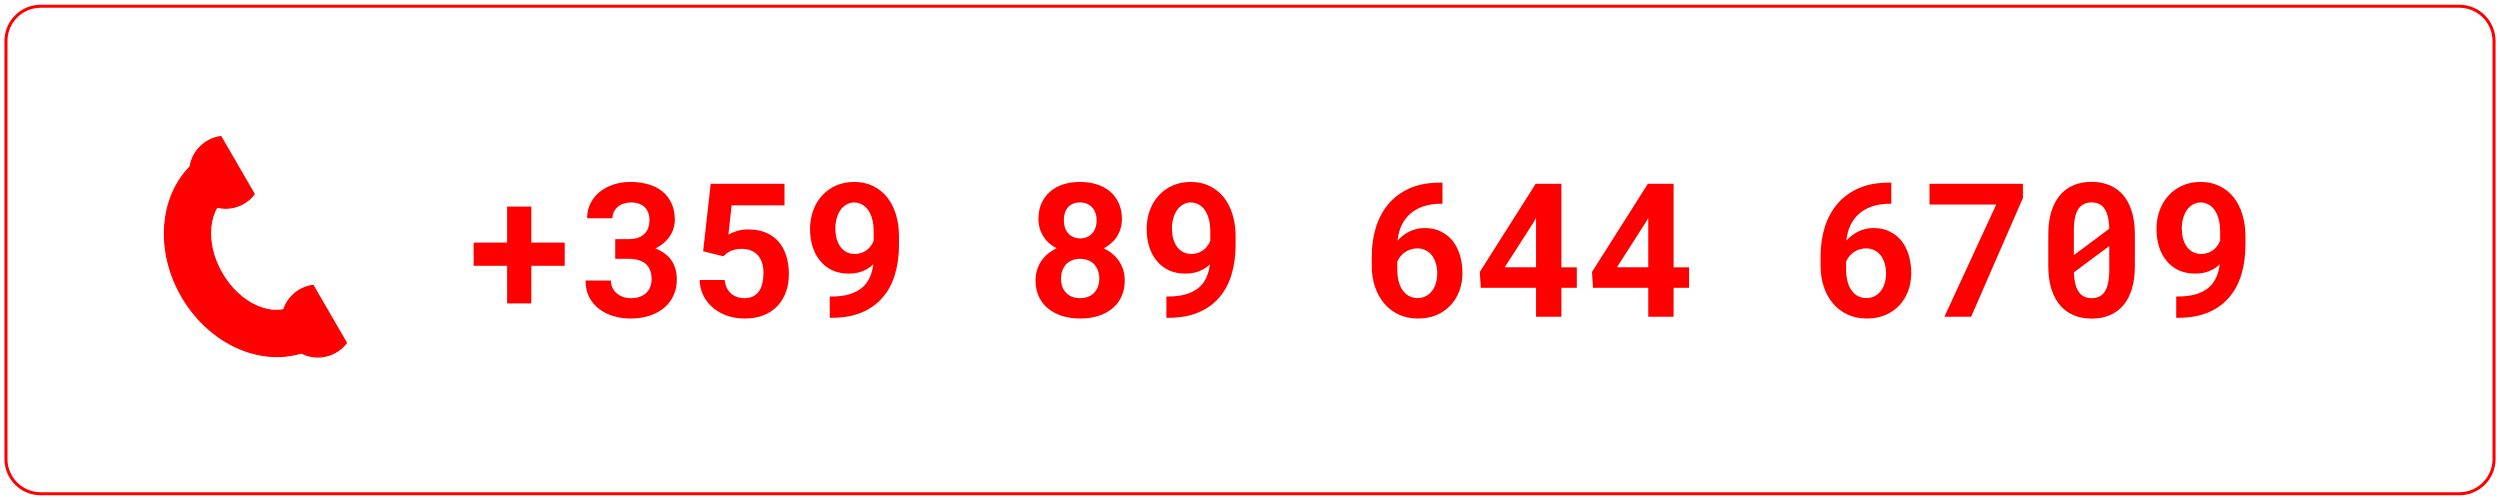
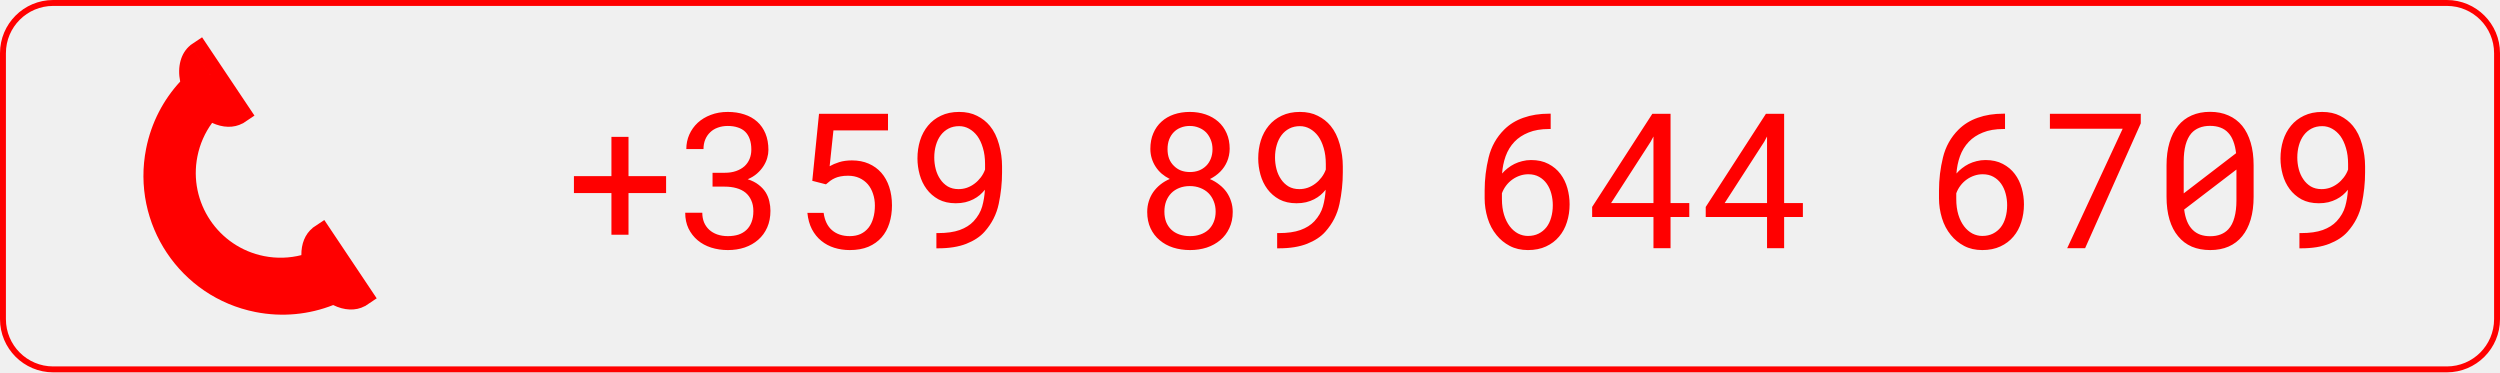
- <svg xmlns="http://www.w3.org/2000/svg" version="1.1" viewBox="70.0 188.0 820.0 164.0" fill="none" stroke="none" stroke-linecap="square" stroke-miterlimit="10">
-   <clipPath id="p.0">
-     <path d="m0 0l960.0 0l0 540.0l-960.0 0l0 -540.0z" clip-rule="nonzero" />
-   </clipPath>
-   <g clip-path="url(#p.0)">
-     <path fill="#ffffff" d="m0 0l960.0 0l0 540.0l-960.0 0z" fill-rule="evenodd" />
-     <path fill="#ff0000" d="m174.1 301.465l0 0c-14.542 8.402 -34.467 1.125 -44.504 -16.252c-10.037 -17.377 -6.385 -38.275 8.157 -46.677l7.605 13.166l0 0c-7.271 4.201 -8.434 15.799 -2.597 25.905c5.837 10.106 16.463 14.893 23.734 10.692z" fill-rule="evenodd" />
-     <path stroke="#ff0000" stroke-width="0.375" stroke-linejoin="round" stroke-linecap="butt" d="m174.1 301.465l0 0c-14.542 8.402 -34.467 1.125 -44.504 -16.252c-10.037 -17.377 -6.385 -38.275 8.157 -46.677l7.605 13.166l0 0c-7.271 4.201 -8.434 15.799 -2.597 25.905c5.837 10.106 16.463 14.893 23.734 10.692z" fill-rule="evenodd" />
-     <path fill="#ff0000" d="m153.398 251.662c-3.246 4.244 -8.937 5.778 -13.876 3.741c-4.939 -2.037 -7.894 -7.137 -7.205 -12.435c0.689 -5.298 4.851 -9.473 10.147 -10.178z" fill-rule="evenodd" />
-     <path stroke="#ff0000" stroke-width="0.375" stroke-linejoin="round" stroke-linecap="butt" d="m153.398 251.662c-3.246 4.244 -8.937 5.778 -13.876 3.741c-4.939 -2.037 -7.894 -7.137 -7.205 -12.435c0.689 -5.298 4.851 -9.473 10.147 -10.178z" fill-rule="evenodd" />
-     <path fill="#ff0000" d="m183.633 300.464c-3.246 4.244 -8.937 5.778 -13.876 3.741c-4.939 -2.037 -7.894 -7.137 -7.205 -12.435c0.689 -5.298 4.851 -9.473 10.147 -10.178z" fill-rule="evenodd" />
-     <path stroke="#ff0000" stroke-width="0.375" stroke-linejoin="round" stroke-linecap="butt" d="m183.633 300.464c-3.246 4.244 -8.937 5.778 -13.876 3.741c-4.939 -2.037 -7.894 -7.137 -7.205 -12.435c0.689 -5.298 4.851 -9.473 10.147 -10.178z" fill-rule="evenodd" />
-     <path fill="#000000" fill-opacity="0.0" d="m71.953 201.447l0 0c0 -6.296 5.104 -11.4 11.4 -11.4l793.295 0c3.023 0 5.923 1.201 8.061 3.339c2.138 2.138 3.339 5.037 3.339 8.061l0 137.106c0 6.296 -5.104 11.4 -11.4 11.4l-793.295 0c-6.296 0 -11.4 -5.104 -11.4 -11.4z" fill-rule="evenodd" />
-     <path stroke="#ff0000" stroke-width="1.0" stroke-linejoin="round" stroke-linecap="butt" d="m71.953 201.447l0 0c0 -6.296 5.104 -11.4 11.4 -11.4l793.295 0c3.023 0 5.923 1.201 8.061 3.339c2.138 2.138 3.339 5.037 3.339 8.061l0 137.106c0 6.296 -5.104 11.4 -11.4 11.4l-793.295 0c-6.296 0 -11.4 -5.104 -11.4 -11.4z" fill-rule="evenodd" />
-     <path fill="#ff0000" d="m244.271 267.567l0 -11.797l-7.938 0l0 11.797l-10.984 0l0 7.609l10.984 0l0 12.328l7.938 0l0 -12.328l10.953 0l0 -7.609l-10.953 0zm27.522 -1.141l0 6.469l4.516 0q1.703 0 3.062 0.391q1.375 0.391 2.359 1.203q0.953 0.797 1.469 2.062q0.516 1.25 0.516 3.016q0 1.406 -0.438 2.547q-0.438 1.141 -1.281 1.922q-0.859 0.859 -2.156 1.312q-1.281 0.453 -2.906 0.453q-1.438 0 -2.641 -0.438q-1.188 -0.438 -2.047 -1.203q-0.906 -0.75 -1.391 -1.812q-0.469 -1.062 -0.469 -2.328l-8.328 0q0 3.172 1.234 5.516q1.25 2.328 3.312 3.859q2.078 1.562 4.719 2.328q2.656 0.75 5.438 0.75q3.234 0 6.031 -0.844q2.797 -0.859 4.844 -2.5q2.031 -1.625 3.188 -4.016q1.172 -2.391 1.172 -5.453q0 -1.734 -0.422 -3.281q-0.406 -1.562 -1.281 -2.891q-0.859 -1.281 -2.203 -2.297q-1.328 -1.016 -3.156 -1.688q1.562 -0.75 2.75 -1.781q1.203 -1.031 2.016 -2.25q0.812 -1.234 1.219 -2.594q0.422 -1.359 0.422 -2.766q0 -3.062 -1.062 -5.375q-1.062 -2.328 -2.969 -3.922q-1.922 -1.547 -4.625 -2.344q-2.688 -0.797 -5.922 -0.797q-3.0 0 -5.594 0.875q-2.578 0.859 -4.5 2.422q-1.922 1.594 -3.016 3.781q-1.078 2.172 -1.078 4.844l8.312 0q0 -1.203 0.484 -2.156q0.484 -0.953 1.312 -1.641q0.812 -0.672 1.906 -1.031q1.094 -0.359 2.344 -0.359q1.531 0 2.688 0.422q1.156 0.422 1.906 1.172q0.75 0.781 1.125 1.844q0.375 1.062 0.375 2.344q0 1.328 -0.375 2.453q-0.375 1.109 -1.125 1.891q-0.812 0.906 -2.125 1.406q-1.297 0.484 -3.094 0.484l-4.516 0zm28.834 3.984l6.656 1.641q0.469 -0.469 1.0 -0.906q0.547 -0.438 1.234 -0.766q0.688 -0.328 1.578 -0.531q0.906 -0.219 2.141 -0.219q1.828 0 3.172 0.578q1.344 0.562 2.25 1.609q0.891 1.047 1.328 2.5q0.438 1.453 0.438 3.188q0 1.766 -0.344 3.297q-0.344 1.531 -1.062 2.641q-0.75 1.094 -1.938 1.734q-1.188 0.625 -2.859 0.625q-2.719 0 -4.469 -1.547q-1.75 -1.562 -2.062 -4.406l-8.203 0q0.094 3.016 1.359 5.375q1.281 2.344 3.312 3.969q2.047 1.609 4.656 2.453q2.625 0.828 5.438 0.828q3.719 0 6.438 -1.156q2.734 -1.172 4.531 -3.188q1.781 -2.0 2.656 -4.625q0.875 -2.641 0.875 -5.578q0 -3.438 -0.906 -6.156q-0.891 -2.734 -2.578 -4.625q-1.703 -1.891 -4.172 -2.891q-2.469 -1.0 -5.609 -1.0q-2.219 0 -3.938 0.578q-1.703 0.562 -2.625 1.094l1.047 -9.578l17.344 0l0 -7.062l-24.203 0l-2.484 22.125zm42.1 14.844l-0.562 0l0 6.984l0.625 0q5.781 0 9.938 -1.781q4.172 -1.781 6.859 -4.984q2.703 -3.172 3.984 -7.547q1.297 -4.375 1.297 -9.578l0 -2.875q0 -3.906 -1.016 -7.156q-1.0 -3.266 -2.891 -5.641q-1.906 -2.359 -4.641 -3.672q-2.719 -1.328 -6.141 -1.328q-3.344 0 -6.031 1.219q-2.672 1.203 -4.562 3.312q-1.891 2.094 -2.891 4.891q-1.0 2.797 -1.0 5.969q0 3.094 0.812 5.781q0.828 2.672 2.453 4.641q1.578 1.984 3.938 3.125q2.375 1.125 5.484 1.125q1.469 0 2.703 -0.25q1.234 -0.25 2.219 -0.703q0.922 -0.391 1.703 -0.922q0.781 -0.547 1.406 -1.172l0 0.172q-0.297 2.406 -1.219 4.344q-0.906 1.922 -2.516 3.234q-1.688 1.375 -4.141 2.094q-2.453 0.719 -5.812 0.719zm7.641 -13.953q-1.625 0 -2.828 -0.672q-1.188 -0.672 -1.969 -1.812q-0.797 -1.141 -1.188 -2.656q-0.391 -1.531 -0.391 -3.203q0 -1.688 0.406 -3.219q0.422 -1.547 1.203 -2.75q0.781 -1.156 1.938 -1.859q1.156 -0.719 2.625 -0.719q1.344 0 2.5 0.609q1.172 0.594 2.047 1.797q0.859 1.188 1.359 2.984q0.5 1.797 0.5 4.203l0 2.953q-0.359 0.938 -0.953 1.734q-0.578 0.781 -1.359 1.359q-0.812 0.594 -1.781 0.922q-0.969 0.328 -2.109 0.328zm87.621 -11.438q0 -2.953 -1.031 -5.219q-1.031 -2.266 -2.859 -3.828q-1.859 -1.547 -4.375 -2.344q-2.516 -0.797 -5.484 -0.797q-2.953 0 -5.469 0.797q-2.5 0.797 -4.297 2.344q-1.812 1.562 -2.844 3.828q-1.016 2.266 -1.016 5.219q0 1.625 0.438 3.094q0.438 1.469 1.25 2.688q0.734 1.172 1.828 2.141q1.094 0.953 2.453 1.641q-1.594 0.75 -2.875 1.812q-1.266 1.062 -2.156 2.375q-0.906 1.344 -1.406 2.953q-0.484 1.594 -0.484 3.391q0 3.094 1.125 5.438q1.125 2.328 3.094 3.875q1.984 1.594 4.656 2.406q2.688 0.797 5.797 0.797q3.078 0 5.75 -0.797q2.672 -0.812 4.641 -2.406q1.953 -1.547 3.062 -3.875q1.125 -2.344 1.125 -5.438q0 -2.328 -0.812 -4.297q-0.797 -1.984 -2.234 -3.484q-0.781 -0.844 -1.766 -1.516q-0.984 -0.672 -2.094 -1.203q1.219 -0.641 2.219 -1.484q1.016 -0.859 1.766 -1.844q0.953 -1.328 1.469 -2.891q0.531 -1.578 0.531 -3.375zm-7.422 19.531q0 1.5 -0.469 2.688q-0.469 1.172 -1.281 2.016q-0.828 0.828 -1.969 1.266q-1.141 0.438 -2.516 0.438q-1.406 0 -2.547 -0.406q-1.141 -0.406 -1.938 -1.188q-0.875 -0.797 -1.359 -2.031q-0.469 -1.234 -0.469 -2.781q0 -1.5 0.438 -2.688q0.453 -1.203 1.266 -2.078q0.812 -0.844 1.953 -1.281q1.156 -0.453 2.594 -0.453q1.438 0 2.594 0.453q1.156 0.438 1.984 1.281q0.812 0.875 1.266 2.078q0.453 1.188 0.453 2.688zm-0.875 -19.141q0 1.312 -0.375 2.406q-0.375 1.094 -1.062 1.875q-0.688 0.781 -1.688 1.219q-0.984 0.438 -2.234 0.438q-1.266 0 -2.266 -0.438q-1.0 -0.438 -1.688 -1.219q-0.719 -0.781 -1.078 -1.875q-0.359 -1.094 -0.359 -2.438q0 -1.312 0.344 -2.406q0.344 -1.094 1.031 -1.844q0.656 -0.75 1.641 -1.156q1.0 -0.406 2.281 -0.406q1.266 0 2.266 0.422q1.0 0.422 1.719 1.172q0.688 0.781 1.078 1.859q0.391 1.078 0.391 2.391zm23.443 25.0l-0.562 0l0 6.984l0.625 0q5.781 0 9.938 -1.781q4.172 -1.781 6.859 -4.984q2.703 -3.172 3.984 -7.547q1.297 -4.375 1.297 -9.578l0 -2.875q0 -3.906 -1.016 -7.156q-1.0 -3.266 -2.891 -5.641q-1.906 -2.359 -4.641 -3.672q-2.719 -1.328 -6.141 -1.328q-3.344 0 -6.031 1.219q-2.672 1.203 -4.562 3.312q-1.891 2.094 -2.891 4.891q-1.0 2.797 -1.0 5.969q0 3.094 0.812 5.781q0.828 2.672 2.453 4.641q1.578 1.984 3.938 3.125q2.375 1.125 5.484 1.125q1.469 0 2.703 -0.25q1.234 -0.25 2.219 -0.703q0.922 -0.391 1.703 -0.922q0.781 -0.547 1.406 -1.172l0 0.172q-0.297 2.406 -1.219 4.344q-0.906 1.922 -2.516 3.234q-1.688 1.375 -4.141 2.094q-2.453 0.719 -5.812 0.719zm7.641 -13.953q-1.625 0 -2.828 -0.672q-1.188 -0.672 -1.969 -1.812q-0.797 -1.141 -1.188 -2.656q-0.391 -1.531 -0.391 -3.203q0 -1.688 0.406 -3.219q0.422 -1.547 1.203 -2.75q0.781 -1.156 1.938 -1.859q1.156 -0.719 2.625 -0.719q1.344 0 2.5 0.609q1.172 0.594 2.047 1.797q0.859 1.188 1.359 2.984q0.5 1.797 0.5 4.203l0 2.953q-0.359 0.938 -0.953 1.734q-0.578 0.781 -1.359 1.359q-0.812 0.594 -1.781 0.922q-0.969 0.328 -2.109 0.328zm82.356 -23.375l-1.109 0q-5.422 0 -9.562 1.812q-4.125 1.797 -6.906 5.016q-2.797 3.234 -4.203 7.656q-1.406 4.406 -1.406 9.578l0 3.219q0 3.734 1.062 6.891q1.062 3.156 3.047 5.469q1.938 2.312 4.75 3.609q2.828 1.297 6.328 1.297q3.359 0 6.047 -1.141q2.703 -1.156 4.578 -3.172q1.891 -2.0 2.906 -4.719q1.016 -2.734 1.016 -5.906q0 -2.969 -0.766 -5.641q-0.75 -2.688 -2.312 -4.719q-1.562 -2.016 -3.891 -3.188q-2.312 -1.188 -5.422 -1.188q-1.531 0 -2.859 0.359q-1.312 0.359 -2.406 0.922q-1.141 0.609 -2.047 1.344q-0.891 0.734 -1.578 1.484q0.266 -2.734 1.297 -4.938q1.031 -2.219 2.828 -3.812q1.766 -1.594 4.297 -2.453q2.531 -0.875 5.828 -0.875l0.484 0l0 -6.906zm-8.266 21.547q1.547 0 2.766 0.625q1.219 0.609 2.047 1.688q0.844 1.109 1.281 2.609q0.453 1.5 0.453 3.266q0 1.766 -0.453 3.25q-0.438 1.469 -1.281 2.547q-0.828 1.078 -2.031 1.703q-1.203 0.609 -2.672 0.609q-1.438 0 -2.672 -0.594q-1.219 -0.609 -2.109 -1.797q-0.906 -1.172 -1.406 -2.969q-0.484 -1.797 -0.484 -4.188l0 -2.453q0.422 -0.906 1.031 -1.656q0.609 -0.75 1.359 -1.312q0.875 -0.625 1.922 -0.969q1.047 -0.359 2.25 -0.359zm47.272 6.203l0 -27.391l-8.438 0l-18.328 28.922l0.328 5.203l18.125 0l0 9.469l8.312 0l0 -9.469l5.062 0l0 -6.734l-5.062 0zm-18.594 0l9.469 -14.766l0.812 -1.438l0 16.203l-10.281 0zm55.397 0l0 -27.391l-8.438 0l-18.328 28.922l0.328 5.203l18.125 0l0 9.469l8.312 0l0 -9.469l5.062 0l0 -6.734l-5.062 0zm-18.594 0l9.469 -14.766l0.812 -1.438l0 16.203l-10.281 0zm89.996 -27.75l-1.109 0q-5.422 0 -9.562 1.812q-4.125 1.797 -6.906 5.016q-2.797 3.234 -4.203 7.656q-1.406 4.406 -1.406 9.578l0 3.219q0 3.734 1.062 6.891q1.062 3.156 3.047 5.469q1.938 2.312 4.75 3.609q2.828 1.297 6.328 1.297q3.359 0 6.047 -1.141q2.703 -1.156 4.578 -3.172q1.891 -2.0 2.906 -4.719q1.016 -2.734 1.016 -5.906q0 -2.969 -0.766 -5.641q-0.75 -2.688 -2.312 -4.719q-1.562 -2.016 -3.891 -3.188q-2.312 -1.188 -5.422 -1.188q-1.531 0 -2.859 0.359q-1.312 0.359 -2.406 0.922q-1.141 0.609 -2.047 1.344q-0.891 0.734 -1.578 1.484q0.266 -2.734 1.297 -4.938q1.031 -2.219 2.828 -3.812q1.766 -1.594 4.297 -2.453q2.531 -0.875 5.828 -0.875l0.484 0l0 -6.906zm-8.266 21.547q1.547 0 2.766 0.625q1.219 0.609 2.047 1.688q0.844 1.109 1.281 2.609q0.453 1.5 0.453 3.266q0 1.766 -0.453 3.25q-0.438 1.469 -1.281 2.547q-0.828 1.078 -2.031 1.703q-1.203 0.609 -2.672 0.609q-1.438 0 -2.672 -0.594q-1.219 -0.609 -2.109 -1.797q-0.906 -1.172 -1.406 -2.969q-0.484 -1.797 -0.484 -4.188l0 -2.453q0.422 -0.906 1.031 -1.656q0.609 -0.75 1.359 -1.312q0.875 -0.625 1.922 -0.969q1.047 -0.359 2.25 -0.359zm51.443 -16.547l0 -4.641l-30.641 0l0 6.797l21.891 0l-17.0 36.797l8.766 0l16.984 -38.953zm36.709 22.359l0 -10.422q0 -4.219 -0.984 -7.438q-0.984 -3.219 -2.812 -5.406q-1.859 -2.156 -4.5 -3.266q-2.625 -1.109 -5.922 -1.109q-3.266 0 -5.891 1.109q-2.625 1.109 -4.438 3.266q-1.859 2.188 -2.859 5.406q-0.984 3.219 -0.984 7.438l0 10.422q0 4.219 1.0 7.453q1.016 3.219 2.859 5.375q1.828 2.172 4.469 3.281q2.641 1.109 5.906 1.109q3.281 0 5.922 -1.109q2.641 -1.109 4.469 -3.281q1.828 -2.156 2.797 -5.375q0.969 -3.234 0.969 -7.453zm-20.0 -3.594q0 -0.922 0 -1.391q0 -0.484 0 -1.922l0 -4.828q0 -2.422 0.375 -4.188q0.375 -1.766 1.156 -2.875q0.719 -1.047 1.781 -1.563q1.062 -0.531 2.469 -0.531q1.25 0 2.25 0.406q1.016 0.391 1.703 1.234q0.891 1.047 1.359 2.797q0.469 1.75 0.516 4.203l-11.609 8.656zm11.609 4.859q0 2.422 -0.375 4.203q-0.359 1.781 -1.109 2.922q-0.719 1.078 -1.797 1.609q-1.078 0.516 -2.484 0.516q-1.531 0 -2.641 -0.594q-1.109 -0.609 -1.828 -1.828q-0.625 -1.016 -0.969 -2.547q-0.344 -1.531 -0.406 -3.5l11.609 -8.625q0 0.859 0 1.328q0 0.469 0 1.453l0 5.062zm22.522 8.703l-0.562 0l0 6.984l0.625 0q5.781 0 9.938 -1.781q4.172 -1.781 6.859 -4.984q2.703 -3.172 3.984 -7.547q1.297 -4.375 1.297 -9.578l0 -2.875q0 -3.906 -1.016 -7.156q-1.0 -3.266 -2.891 -5.641q-1.906 -2.359 -4.641 -3.672q-2.719 -1.328 -6.141 -1.328q-3.344 0 -6.031 1.219q-2.672 1.203 -4.562 3.312q-1.891 2.094 -2.891 4.891q-1.0 2.797 -1.0 5.969q0 3.094 0.812 5.781q0.828 2.672 2.453 4.641q1.578 1.984 3.938 3.125q2.375 1.125 5.484 1.125q1.469 0 2.703 -0.25q1.234 -0.25 2.219 -0.703q0.922 -0.391 1.703 -0.922q0.781 -0.547 1.406 -1.172l0 0.172q-0.297 2.406 -1.219 4.344q-0.906 1.922 -2.516 3.234q-1.688 1.375 -4.141 2.094q-2.453 0.719 -5.812 0.719zm7.641 -13.953q-1.625 0 -2.828 -0.672q-1.188 -0.672 -1.969 -1.812q-0.797 -1.141 -1.188 -2.656q-0.391 -1.531 -0.391 -3.203q0 -1.688 0.406 -3.219q0.422 -1.547 1.203 -2.75q0.781 -1.156 1.938 -1.859q1.156 -0.719 2.625 -0.719q1.344 0 2.5 0.609q1.172 0.594 2.047 1.797q0.859 1.188 1.359 2.984q0.5 1.797 0.5 4.203l0 2.953q-0.359 0.938 -0.953 1.734q-0.578 0.781 -1.359 1.359q-0.812 0.594 -1.781 0.922q-0.969 0.328 -2.109 0.328z" fill-rule="nonzero" />
-   </g>
+ <svg xmlns="http://www.w3.org/2000/svg" width="423" height="63" viewBox="0 0 423 63" fill="none">
+   <rect x="0.5" y="0.5" width="422" height="62" rx="8.5" stroke="#FF0000" />
+   <path d="M106.344 29.797H112.703V32.672H106.344V39.719H103.453V32.672H97.109V29.797H103.453V23.156H106.344V29.797ZM120.562 29.234H122.625C123.354 29.234 123.995 29.135 124.547 28.938C125.109 28.74 125.583 28.469 125.969 28.125C126.344 27.781 126.63 27.37 126.828 26.891C127.026 26.412 127.125 25.885 127.125 25.312C127.125 24.635 127.036 24.047 126.859 23.547C126.682 23.037 126.422 22.615 126.078 22.281C125.745 21.958 125.328 21.719 124.828 21.562C124.339 21.396 123.776 21.312 123.141 21.312C122.526 21.312 121.964 21.406 121.453 21.594C120.953 21.771 120.526 22.031 120.172 22.375C119.807 22.719 119.526 23.13 119.328 23.609C119.13 24.088 119.031 24.625 119.031 25.219H116.125C116.125 24.354 116.292 23.542 116.625 22.781C116.969 22.01 117.448 21.338 118.062 20.766C118.677 20.203 119.411 19.76 120.266 19.438C121.13 19.104 122.089 18.938 123.141 18.938C124.161 18.938 125.094 19.078 125.938 19.359C126.781 19.63 127.505 20.037 128.109 20.578C128.714 21.12 129.182 21.792 129.516 22.594C129.849 23.396 130.016 24.323 130.016 25.375C130.016 25.812 129.948 26.266 129.812 26.734C129.677 27.203 129.469 27.656 129.188 28.094C128.906 28.542 128.542 28.963 128.094 29.359C127.656 29.745 127.13 30.068 126.516 30.328C127.255 30.568 127.87 30.88 128.359 31.266C128.859 31.651 129.26 32.083 129.562 32.562C129.854 33.042 130.057 33.547 130.172 34.078C130.297 34.609 130.359 35.135 130.359 35.656C130.359 36.719 130.177 37.661 129.812 38.484C129.448 39.307 128.943 40 128.297 40.562C127.651 41.135 126.885 41.573 126 41.875C125.125 42.167 124.177 42.312 123.156 42.312C122.156 42.312 121.214 42.172 120.328 41.891C119.453 41.609 118.693 41.198 118.047 40.656C117.401 40.115 116.885 39.453 116.5 38.672C116.125 37.891 115.938 37 115.938 36H118.828C118.828 36.594 118.927 37.135 119.125 37.625C119.333 38.115 119.625 38.531 120 38.875C120.375 39.219 120.828 39.484 121.359 39.672C121.901 39.859 122.5 39.953 123.156 39.953C123.812 39.953 124.406 39.87 124.938 39.703C125.469 39.526 125.922 39.26 126.297 38.906C126.672 38.552 126.958 38.115 127.156 37.594C127.365 37.062 127.469 36.438 127.469 35.719C127.469 35.01 127.349 34.401 127.109 33.891C126.88 33.37 126.557 32.938 126.141 32.594C125.714 32.25 125.198 31.995 124.594 31.828C124 31.662 123.344 31.578 122.625 31.578H120.562V29.234ZM137.438 30.594L138.578 19.25H150.25V22.062H141.016L140.375 28.125C140.823 27.865 141.359 27.635 141.984 27.438C142.609 27.24 143.333 27.141 144.156 27.141C145.208 27.141 146.151 27.323 146.984 27.688C147.818 28.052 148.526 28.562 149.109 29.219C149.693 29.885 150.141 30.688 150.453 31.625C150.766 32.562 150.922 33.604 150.922 34.75C150.922 35.833 150.776 36.839 150.484 37.766C150.193 38.693 149.755 39.49 149.172 40.156C148.578 40.833 147.833 41.365 146.938 41.75C146.042 42.125 144.99 42.312 143.781 42.312C142.854 42.312 141.979 42.182 141.156 41.922C140.333 41.661 139.604 41.271 138.969 40.75C138.323 40.229 137.792 39.573 137.375 38.781C136.969 37.99 136.714 37.068 136.609 36.016H139.359C139.536 37.307 140.01 38.286 140.781 38.953C141.562 39.62 142.562 39.953 143.781 39.953C144.469 39.953 145.078 39.833 145.609 39.594C146.141 39.344 146.589 38.99 146.953 38.531C147.307 38.083 147.573 37.542 147.75 36.906C147.938 36.271 148.031 35.562 148.031 34.781C148.031 34.073 147.927 33.411 147.719 32.797C147.521 32.182 147.229 31.646 146.844 31.188C146.458 30.74 145.984 30.385 145.422 30.125C144.859 29.865 144.214 29.734 143.484 29.734C143.005 29.734 142.589 29.771 142.234 29.844C141.891 29.906 141.578 30 141.297 30.125C141.016 30.25 140.75 30.401 140.5 30.578C140.26 30.755 140.01 30.958 139.75 31.188L137.438 30.594ZM158.734 39.438C160.193 39.438 161.406 39.266 162.375 38.922C163.354 38.568 164.141 38.073 164.734 37.438C165.453 36.656 165.938 35.818 166.188 34.922C166.438 34.026 166.589 33.099 166.641 32.141V32.109C166.391 32.422 166.104 32.719 165.781 33C165.458 33.271 165.094 33.51 164.688 33.719C164.281 33.927 163.828 34.094 163.328 34.219C162.839 34.333 162.302 34.391 161.719 34.391C160.594 34.391 159.62 34.172 158.797 33.734C157.984 33.286 157.312 32.703 156.781 31.984C156.25 31.266 155.859 30.453 155.609 29.547C155.359 28.641 155.234 27.729 155.234 26.812C155.234 25.74 155.38 24.729 155.672 23.781C155.974 22.823 156.422 21.984 157.016 21.266C157.599 20.557 158.328 19.995 159.203 19.578C160.089 19.151 161.115 18.938 162.281 18.938C163.448 18.938 164.458 19.156 165.312 19.594C166.177 20.021 166.901 20.588 167.484 21.297C168.172 22.13 168.688 23.172 169.031 24.422C169.375 25.662 169.547 26.901 169.547 28.141V29.188C169.547 30.948 169.359 32.719 168.984 34.5C168.609 36.271 167.807 37.844 166.578 39.219C165.839 40.052 164.812 40.729 163.5 41.25C162.198 41.76 160.609 42.016 158.734 42.016H158.438V39.438H158.734ZM162.188 32C162.677 32 163.151 31.922 163.609 31.766C164.078 31.599 164.51 31.365 164.906 31.062C165.292 30.771 165.635 30.427 165.938 30.031C166.25 29.625 166.495 29.177 166.672 28.688V27.75C166.672 26.74 166.552 25.838 166.312 25.047C166.083 24.255 165.771 23.583 165.375 23.031C164.969 22.49 164.5 22.073 163.969 21.781C163.448 21.49 162.891 21.344 162.297 21.344C161.62 21.344 161.021 21.479 160.5 21.75C159.979 22.021 159.542 22.391 159.188 22.859C158.823 23.338 158.547 23.906 158.359 24.562C158.172 25.208 158.078 25.906 158.078 26.656C158.078 27.323 158.161 27.979 158.328 28.625C158.495 29.26 158.75 29.828 159.094 30.328C159.427 30.828 159.849 31.234 160.359 31.547C160.88 31.849 161.49 32 162.188 32ZM208.062 25.188C208.052 25.948 207.906 26.662 207.625 27.328C207.344 27.984 206.953 28.562 206.453 29.062C206.214 29.302 205.948 29.526 205.656 29.734C205.365 29.943 205.052 30.13 204.719 30.297C205.302 30.547 205.828 30.859 206.297 31.234C206.776 31.599 207.188 32.021 207.531 32.5C207.865 32.979 208.12 33.5 208.297 34.062C208.484 34.625 208.578 35.224 208.578 35.859C208.578 36.891 208.385 37.807 208 38.609C207.625 39.411 207.115 40.083 206.469 40.625C205.812 41.177 205.047 41.599 204.172 41.891C203.297 42.172 202.359 42.312 201.359 42.312C200.339 42.312 199.385 42.172 198.5 41.891C197.625 41.609 196.865 41.193 196.219 40.641C195.562 40.099 195.047 39.427 194.672 38.625C194.297 37.823 194.109 36.901 194.109 35.859C194.109 35.224 194.198 34.625 194.375 34.062C194.552 33.49 194.807 32.964 195.141 32.484C195.474 32.016 195.875 31.594 196.344 31.219C196.812 30.844 197.339 30.531 197.922 30.281C197.422 30.031 196.969 29.734 196.562 29.391C196.156 29.037 195.812 28.641 195.531 28.203C195.25 27.776 195.031 27.307 194.875 26.797C194.719 26.287 194.641 25.75 194.641 25.188C194.641 24.198 194.807 23.318 195.141 22.547C195.474 21.766 195.938 21.109 196.531 20.578C197.115 20.047 197.812 19.641 198.625 19.359C199.448 19.078 200.344 18.938 201.312 18.938C202.271 18.938 203.161 19.078 203.984 19.359C204.807 19.641 205.521 20.047 206.125 20.578C206.729 21.109 207.203 21.766 207.547 22.547C207.891 23.318 208.062 24.198 208.062 25.188ZM205.688 35.797C205.688 35.161 205.578 34.578 205.359 34.047C205.151 33.516 204.854 33.057 204.469 32.672C204.083 32.297 203.62 32.005 203.078 31.797C202.547 31.588 201.964 31.484 201.328 31.484C200.672 31.484 200.078 31.588 199.547 31.797C199.016 32.005 198.562 32.297 198.188 32.672C197.812 33.057 197.521 33.516 197.312 34.047C197.115 34.578 197.016 35.161 197.016 35.797C197.016 36.453 197.115 37.042 197.312 37.562C197.521 38.073 197.812 38.505 198.188 38.859C198.562 39.214 199.016 39.484 199.547 39.672C200.089 39.859 200.693 39.953 201.359 39.953C201.995 39.953 202.578 39.859 203.109 39.672C203.641 39.484 204.099 39.214 204.484 38.859C204.859 38.505 205.151 38.073 205.359 37.562C205.578 37.042 205.688 36.453 205.688 35.797ZM205.156 25.234C205.156 24.662 205.057 24.135 204.859 23.656C204.672 23.177 204.411 22.76 204.078 22.406C203.734 22.062 203.328 21.797 202.859 21.609C202.391 21.412 201.875 21.312 201.312 21.312C200.75 21.312 200.24 21.406 199.781 21.594C199.323 21.771 198.927 22.031 198.594 22.375C198.26 22.719 198 23.135 197.812 23.625C197.635 24.104 197.547 24.641 197.547 25.234C197.547 25.828 197.635 26.365 197.812 26.844C198 27.312 198.266 27.713 198.609 28.047C198.943 28.391 199.339 28.656 199.797 28.844C200.266 29.021 200.781 29.109 201.344 29.109C201.896 29.109 202.406 29.021 202.875 28.844C203.344 28.656 203.75 28.391 204.094 28.047C204.427 27.713 204.688 27.307 204.875 26.828C205.062 26.349 205.156 25.818 205.156 25.234ZM216.391 39.438C217.849 39.438 219.062 39.266 220.031 38.922C221.01 38.568 221.797 38.073 222.391 37.438C223.109 36.656 223.594 35.818 223.844 34.922C224.094 34.026 224.245 33.099 224.297 32.141V32.109C224.047 32.422 223.76 32.719 223.438 33C223.115 33.271 222.75 33.51 222.344 33.719C221.938 33.927 221.484 34.094 220.984 34.219C220.495 34.333 219.958 34.391 219.375 34.391C218.25 34.391 217.276 34.172 216.453 33.734C215.641 33.286 214.969 32.703 214.438 31.984C213.906 31.266 213.516 30.453 213.266 29.547C213.016 28.641 212.891 27.729 212.891 26.812C212.891 25.74 213.036 24.729 213.328 23.781C213.63 22.823 214.078 21.984 214.672 21.266C215.255 20.557 215.984 19.995 216.859 19.578C217.745 19.151 218.771 18.938 219.938 18.938C221.104 18.938 222.115 19.156 222.969 19.594C223.833 20.021 224.557 20.588 225.141 21.297C225.828 22.13 226.344 23.172 226.688 24.422C227.031 25.662 227.203 26.901 227.203 28.141V29.188C227.203 30.948 227.016 32.719 226.641 34.5C226.266 36.271 225.464 37.844 224.234 39.219C223.495 40.052 222.469 40.729 221.156 41.25C219.854 41.76 218.266 42.016 216.391 42.016H216.094V39.438H216.391ZM219.844 32C220.333 32 220.807 31.922 221.266 31.766C221.734 31.599 222.167 31.365 222.562 31.062C222.948 30.771 223.292 30.427 223.594 30.031C223.906 29.625 224.151 29.177 224.328 28.688V27.75C224.328 26.74 224.208 25.838 223.969 25.047C223.74 24.255 223.427 23.583 223.031 23.031C222.625 22.49 222.156 22.073 221.625 21.781C221.104 21.49 220.547 21.344 219.953 21.344C219.276 21.344 218.677 21.479 218.156 21.75C217.635 22.021 217.198 22.391 216.844 22.859C216.479 23.338 216.203 23.906 216.016 24.562C215.828 25.208 215.734 25.906 215.734 26.656C215.734 27.323 215.818 27.979 215.984 28.625C216.151 29.26 216.406 29.828 216.75 30.328C217.083 30.828 217.505 31.234 218.016 31.547C218.536 31.849 219.146 32 219.844 32ZM262.375 19.234V21.828H262.125C260.75 21.828 259.583 22.026 258.625 22.422C257.667 22.807 256.875 23.328 256.25 23.984C255.594 24.672 255.094 25.49 254.75 26.438C254.417 27.385 254.219 28.359 254.156 29.359C254.427 29.037 254.74 28.74 255.094 28.469C255.448 28.188 255.833 27.943 256.25 27.734C256.656 27.537 257.094 27.38 257.562 27.266C258.042 27.141 258.542 27.078 259.062 27.078C260.198 27.078 261.177 27.297 262 27.734C262.823 28.162 263.5 28.729 264.031 29.438C264.562 30.146 264.953 30.948 265.203 31.844C265.453 32.74 265.578 33.651 265.578 34.578C265.578 35.641 265.427 36.641 265.125 37.578C264.833 38.516 264.391 39.333 263.797 40.031C263.203 40.74 262.464 41.297 261.578 41.703C260.703 42.109 259.688 42.312 258.531 42.312C257.365 42.312 256.339 42.078 255.453 41.609C254.568 41.141 253.823 40.531 253.219 39.781C252.542 38.958 252.036 38 251.703 36.906C251.37 35.802 251.203 34.698 251.203 33.594V32.234C251.203 30.338 251.427 28.474 251.875 26.641C252.323 24.807 253.198 23.24 254.5 21.938C255.396 21.042 256.484 20.37 257.766 19.922C259.047 19.463 260.5 19.234 262.125 19.234H262.375ZM258.594 29.484C258.104 29.484 257.63 29.562 257.172 29.719C256.714 29.875 256.286 30.094 255.891 30.375C255.495 30.656 255.146 30.995 254.844 31.391C254.542 31.787 254.302 32.224 254.125 32.703V33.672C254.125 34.672 254.245 35.562 254.484 36.344C254.724 37.115 255.047 37.766 255.453 38.297C255.859 38.828 256.328 39.234 256.859 39.516C257.391 39.786 257.948 39.922 258.531 39.922C259.208 39.922 259.807 39.792 260.328 39.531C260.849 39.271 261.292 38.911 261.656 38.453C262.01 37.995 262.276 37.448 262.453 36.812C262.641 36.167 262.734 35.469 262.734 34.719C262.734 34.052 262.651 33.406 262.484 32.781C262.318 32.146 262.062 31.583 261.719 31.094C261.375 30.604 260.943 30.213 260.422 29.922C259.901 29.63 259.292 29.484 258.594 29.484ZM282.656 34.359H285.828V36.719H282.656V42H279.766V36.719H269.391V35.016L279.578 19.25H282.656V34.359ZM272.594 34.359H279.766V23.094L279.297 23.969L272.594 34.359ZM301.875 34.359H305.047V36.719H301.875V42H298.984V36.719H288.609V35.016L298.797 19.25H301.875V34.359ZM291.812 34.359H298.984V23.094L298.516 23.969L291.812 34.359ZM339.25 19.234V21.828H339C337.625 21.828 336.458 22.026 335.5 22.422C334.542 22.807 333.75 23.328 333.125 23.984C332.469 24.672 331.969 25.49 331.625 26.438C331.292 27.385 331.094 28.359 331.031 29.359C331.302 29.037 331.615 28.74 331.969 28.469C332.323 28.188 332.708 27.943 333.125 27.734C333.531 27.537 333.969 27.38 334.438 27.266C334.917 27.141 335.417 27.078 335.938 27.078C337.073 27.078 338.052 27.297 338.875 27.734C339.698 28.162 340.375 28.729 340.906 29.438C341.438 30.146 341.828 30.948 342.078 31.844C342.328 32.74 342.453 33.651 342.453 34.578C342.453 35.641 342.302 36.641 342 37.578C341.708 38.516 341.266 39.333 340.672 40.031C340.078 40.74 339.339 41.297 338.453 41.703C337.578 42.109 336.562 42.312 335.406 42.312C334.24 42.312 333.214 42.078 332.328 41.609C331.443 41.141 330.698 40.531 330.094 39.781C329.417 38.958 328.911 38 328.578 36.906C328.245 35.802 328.078 34.698 328.078 33.594V32.234C328.078 30.338 328.302 28.474 328.75 26.641C329.198 24.807 330.073 23.24 331.375 21.938C332.271 21.042 333.359 20.37 334.641 19.922C335.922 19.463 337.375 19.234 339 19.234H339.25ZM335.469 29.484C334.979 29.484 334.505 29.562 334.047 29.719C333.589 29.875 333.161 30.094 332.766 30.375C332.37 30.656 332.021 30.995 331.719 31.391C331.417 31.787 331.177 32.224 331 32.703V33.672C331 34.672 331.12 35.562 331.359 36.344C331.599 37.115 331.922 37.766 332.328 38.297C332.734 38.828 333.203 39.234 333.734 39.516C334.266 39.786 334.823 39.922 335.406 39.922C336.083 39.922 336.682 39.792 337.203 39.531C337.724 39.271 338.167 38.911 338.531 38.453C338.885 37.995 339.151 37.448 339.328 36.812C339.516 36.167 339.609 35.469 339.609 34.719C339.609 34.052 339.526 33.406 339.359 32.781C339.193 32.146 338.938 31.583 338.594 31.094C338.25 30.604 337.818 30.213 337.297 29.922C336.776 29.63 336.167 29.484 335.469 29.484ZM362.219 20.875L352.797 42H349.766L359.156 21.781H346.844V19.25H362.219V20.875ZM381.312 33.297C381.312 34.745 381.146 36.031 380.812 37.156C380.479 38.271 380 39.208 379.375 39.969C378.75 40.74 377.984 41.323 377.078 41.719C376.172 42.115 375.135 42.312 373.969 42.312C372.812 42.312 371.776 42.12 370.859 41.734C369.943 41.339 369.167 40.75 368.531 39.969C367.896 39.208 367.411 38.271 367.078 37.156C366.745 36.031 366.578 34.745 366.578 33.297V27.969C366.578 26.521 366.745 25.24 367.078 24.125C367.411 23 367.896 22.052 368.531 21.281C369.156 20.51 369.922 19.927 370.828 19.531C371.745 19.125 372.781 18.922 373.938 18.922C375.104 18.922 376.141 19.125 377.047 19.531C377.964 19.927 378.74 20.51 379.375 21.281C380 22.052 380.479 23 380.812 24.125C381.146 25.24 381.312 26.521 381.312 27.969V33.297ZM369.484 32.719L378.344 25.922C378.26 25.172 378.109 24.51 377.891 23.938C377.682 23.354 377.396 22.87 377.031 22.484C376.677 22.088 376.24 21.792 375.719 21.594C375.208 21.396 374.615 21.297 373.938 21.297C373.25 21.297 372.641 21.406 372.109 21.625C371.589 21.833 371.146 22.141 370.781 22.547C370.344 23.057 370.016 23.719 369.797 24.531C369.589 25.333 369.484 26.266 369.484 27.328V31.141C369.484 31.401 369.484 31.662 369.484 31.922C369.484 32.182 369.484 32.448 369.484 32.719ZM378.406 33.906V30.688C378.406 30.531 378.406 30.234 378.406 29.797C378.406 29.349 378.406 28.979 378.406 28.688L369.562 35.453C369.656 36.214 369.823 36.885 370.062 37.469C370.302 38.042 370.615 38.516 371 38.891C371.354 39.245 371.781 39.516 372.281 39.703C372.781 39.88 373.344 39.969 373.969 39.969C374.625 39.969 375.208 39.87 375.719 39.672C376.229 39.474 376.661 39.188 377.016 38.812C377.495 38.302 377.844 37.635 378.062 36.812C378.292 35.99 378.406 35.021 378.406 33.906ZM389.359 39.438C390.818 39.438 392.031 39.266 393 38.922C393.979 38.568 394.766 38.073 395.359 37.438C396.078 36.656 396.562 35.818 396.812 34.922C397.062 34.026 397.214 33.099 397.266 32.141V32.109C397.016 32.422 396.729 32.719 396.406 33C396.083 33.271 395.719 33.51 395.312 33.719C394.906 33.927 394.453 34.094 393.953 34.219C393.464 34.333 392.927 34.391 392.344 34.391C391.219 34.391 390.245 34.172 389.422 33.734C388.609 33.286 387.938 32.703 387.406 31.984C386.875 31.266 386.484 30.453 386.234 29.547C385.984 28.641 385.859 27.729 385.859 26.812C385.859 25.74 386.005 24.729 386.297 23.781C386.599 22.823 387.047 21.984 387.641 21.266C388.224 20.557 388.953 19.995 389.828 19.578C390.714 19.151 391.74 18.938 392.906 18.938C394.073 18.938 395.083 19.156 395.938 19.594C396.802 20.021 397.526 20.588 398.109 21.297C398.797 22.13 399.312 23.172 399.656 24.422C400 25.662 400.172 26.901 400.172 28.141V29.188C400.172 30.948 399.984 32.719 399.609 34.5C399.234 36.271 398.432 37.844 397.203 39.219C396.464 40.052 395.438 40.729 394.125 41.25C392.823 41.76 391.234 42.016 389.359 42.016H389.062V39.438H389.359ZM392.812 32C393.302 32 393.776 31.922 394.234 31.766C394.703 31.599 395.135 31.365 395.531 31.062C395.917 30.771 396.26 30.427 396.562 30.031C396.875 29.625 397.12 29.177 397.297 28.688V27.75C397.297 26.74 397.177 25.838 396.938 25.047C396.708 24.255 396.396 23.583 396 23.031C395.594 22.49 395.125 22.073 394.594 21.781C394.073 21.49 393.516 21.344 392.922 21.344C392.245 21.344 391.646 21.479 391.125 21.75C390.604 22.021 390.167 22.391 389.812 22.859C389.448 23.338 389.172 23.906 388.984 24.562C388.797 25.208 388.703 25.906 388.703 26.656C388.703 27.323 388.786 27.979 388.953 28.625C389.12 29.26 389.375 29.828 389.719 30.328C390.052 30.828 390.474 31.234 390.984 31.547C391.505 31.849 392.115 32 392.812 32Z" fill="#FF0000" />
+   <path d="M43.055 19.559L41.068 20.89L41.057 20.872C39.547 21.701 37.668 21.616 35.89 20.789C34.691 22.427 33.822 24.345 33.401 26.467C31.859 34.239 36.909 41.789 44.681 43.331C46.844 43.76 48.989 43.675 50.992 43.166C50.961 41.293 51.605 39.613 52.897 38.574L52.886 38.557L54.873 37.227L63.737 50.478L61.749 51.807L61.738 51.791C60.174 52.649 58.211 52.528 56.377 51.614C52.329 53.208 47.794 53.7 43.211 52.791C30.473 50.263 22.196 37.889 24.723 25.152C25.597 20.747 27.649 16.876 30.487 13.8C29.982 11.331 30.575 8.976 32.216 7.656L36.637 14.264L32.206 7.639L34.193 6.31L43.055 19.559Z" fill="#FF0000" />
</svg>
